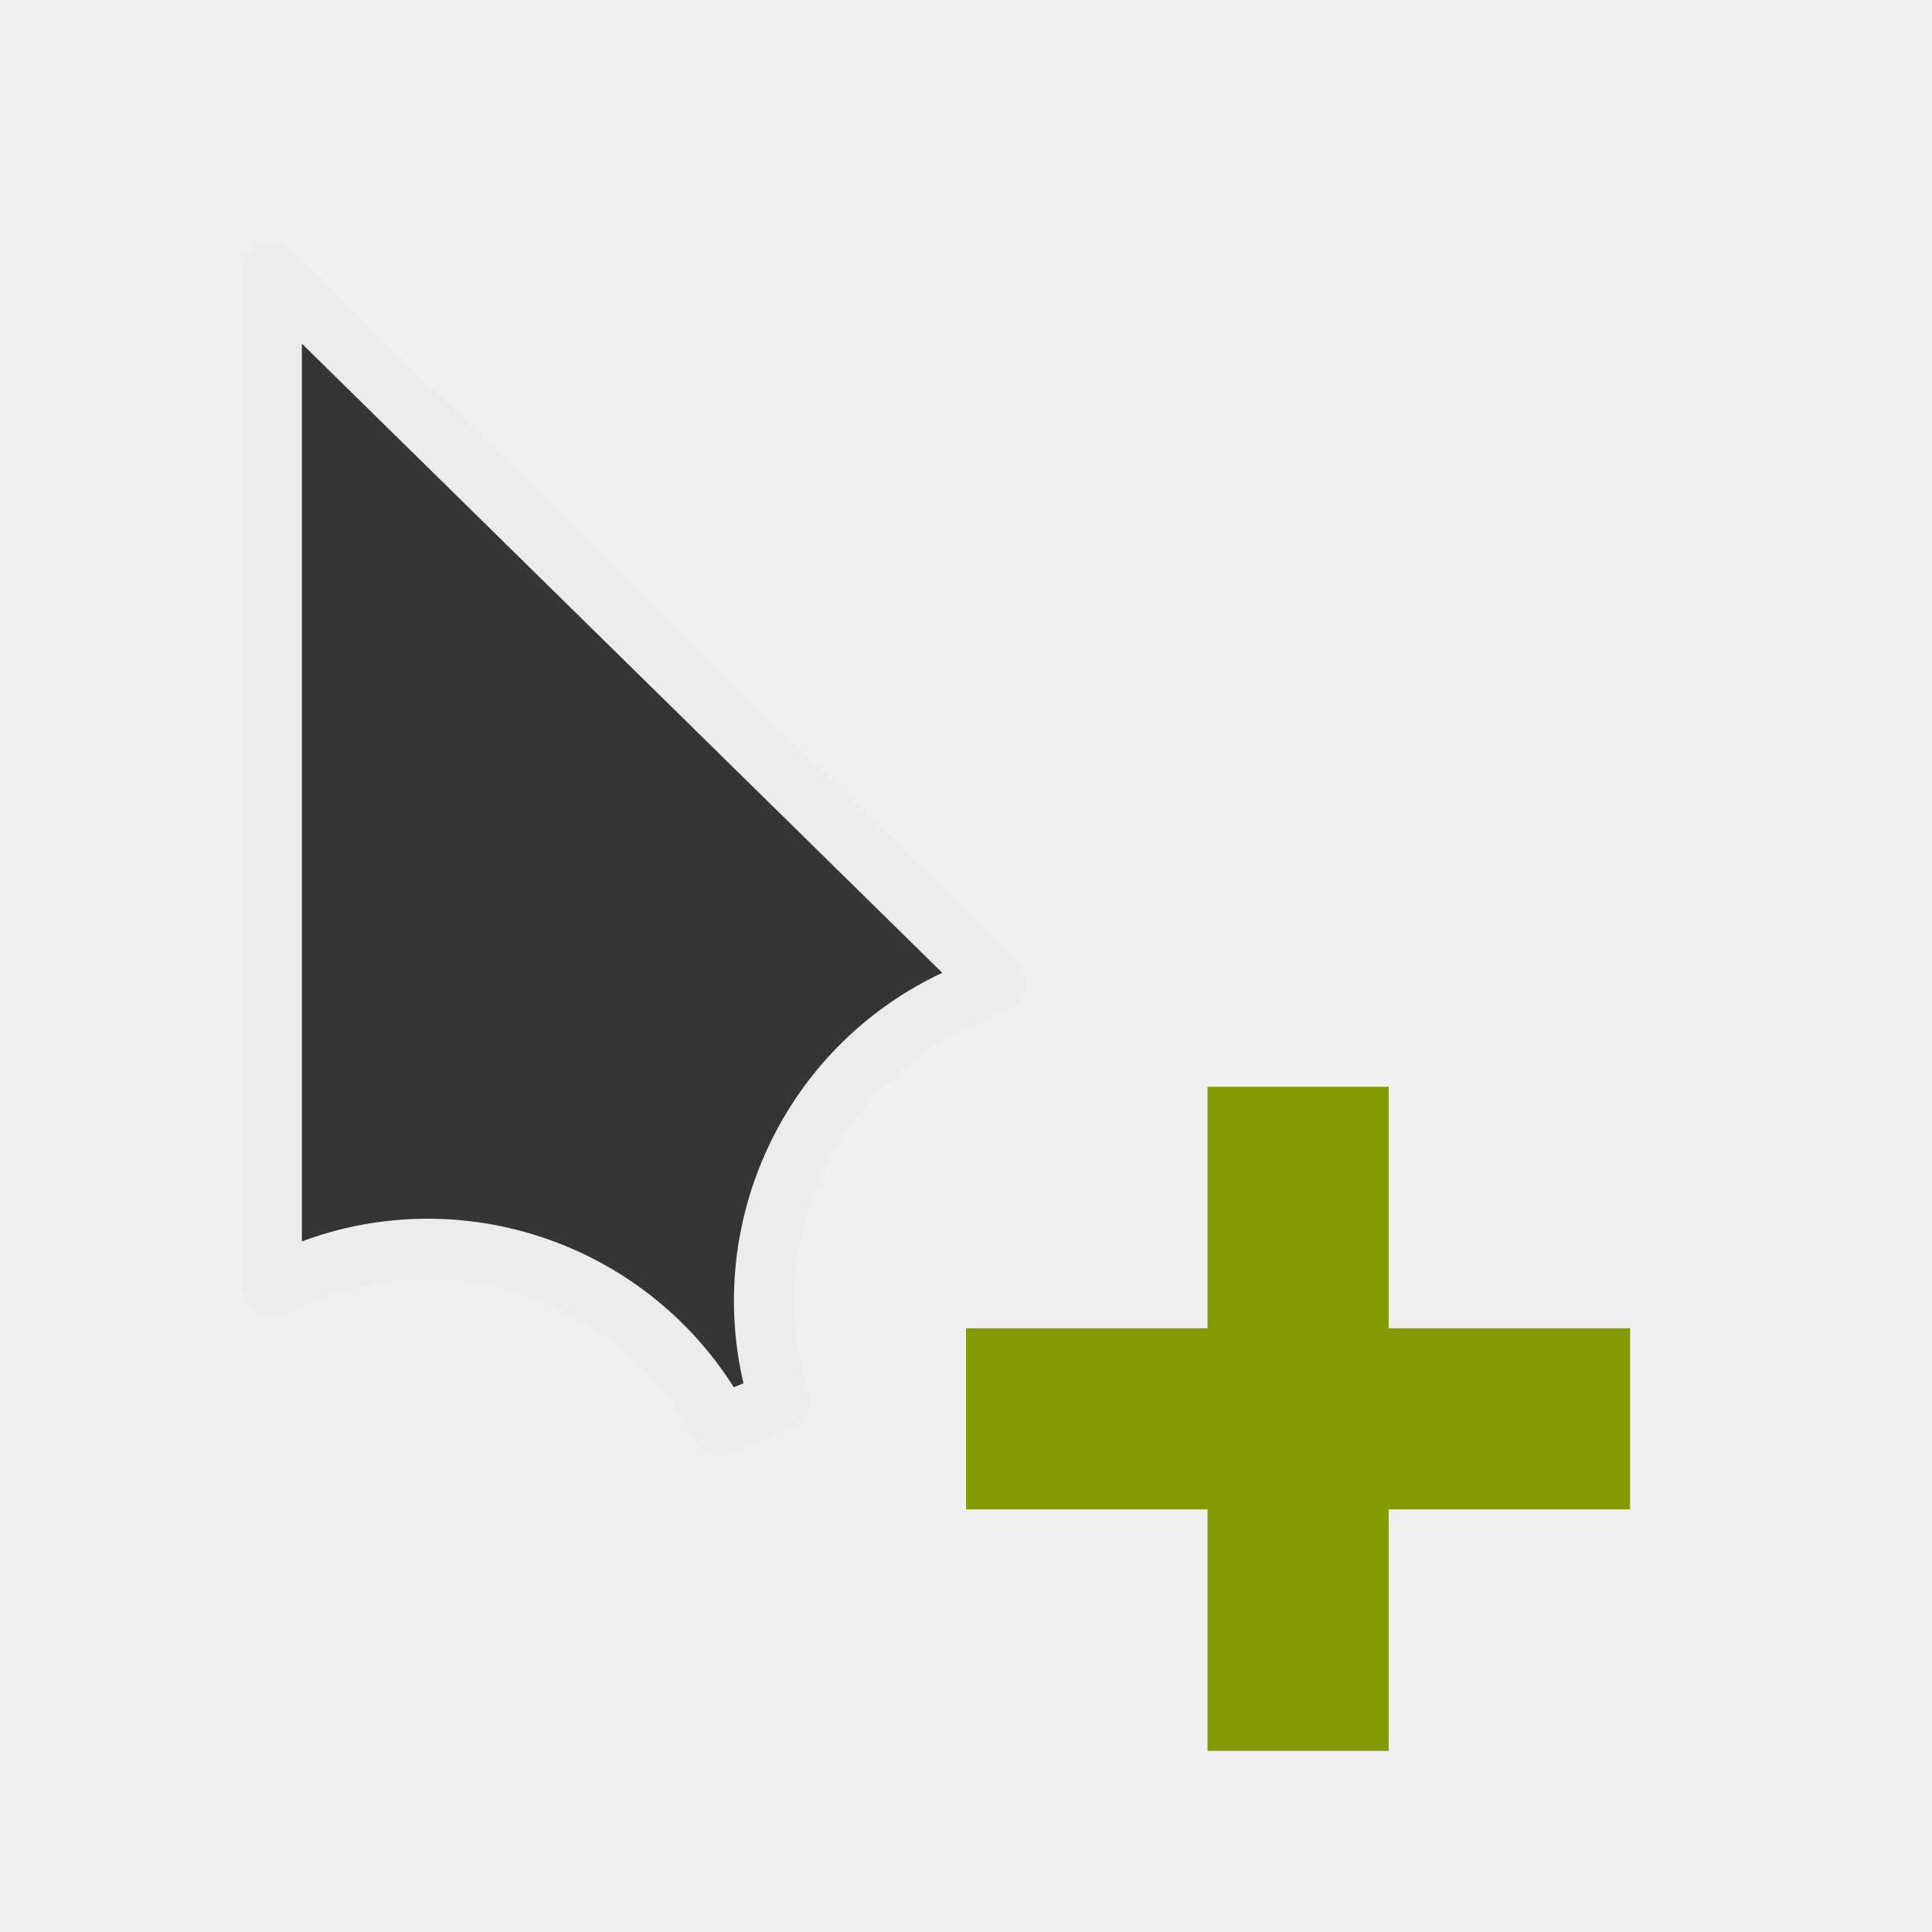
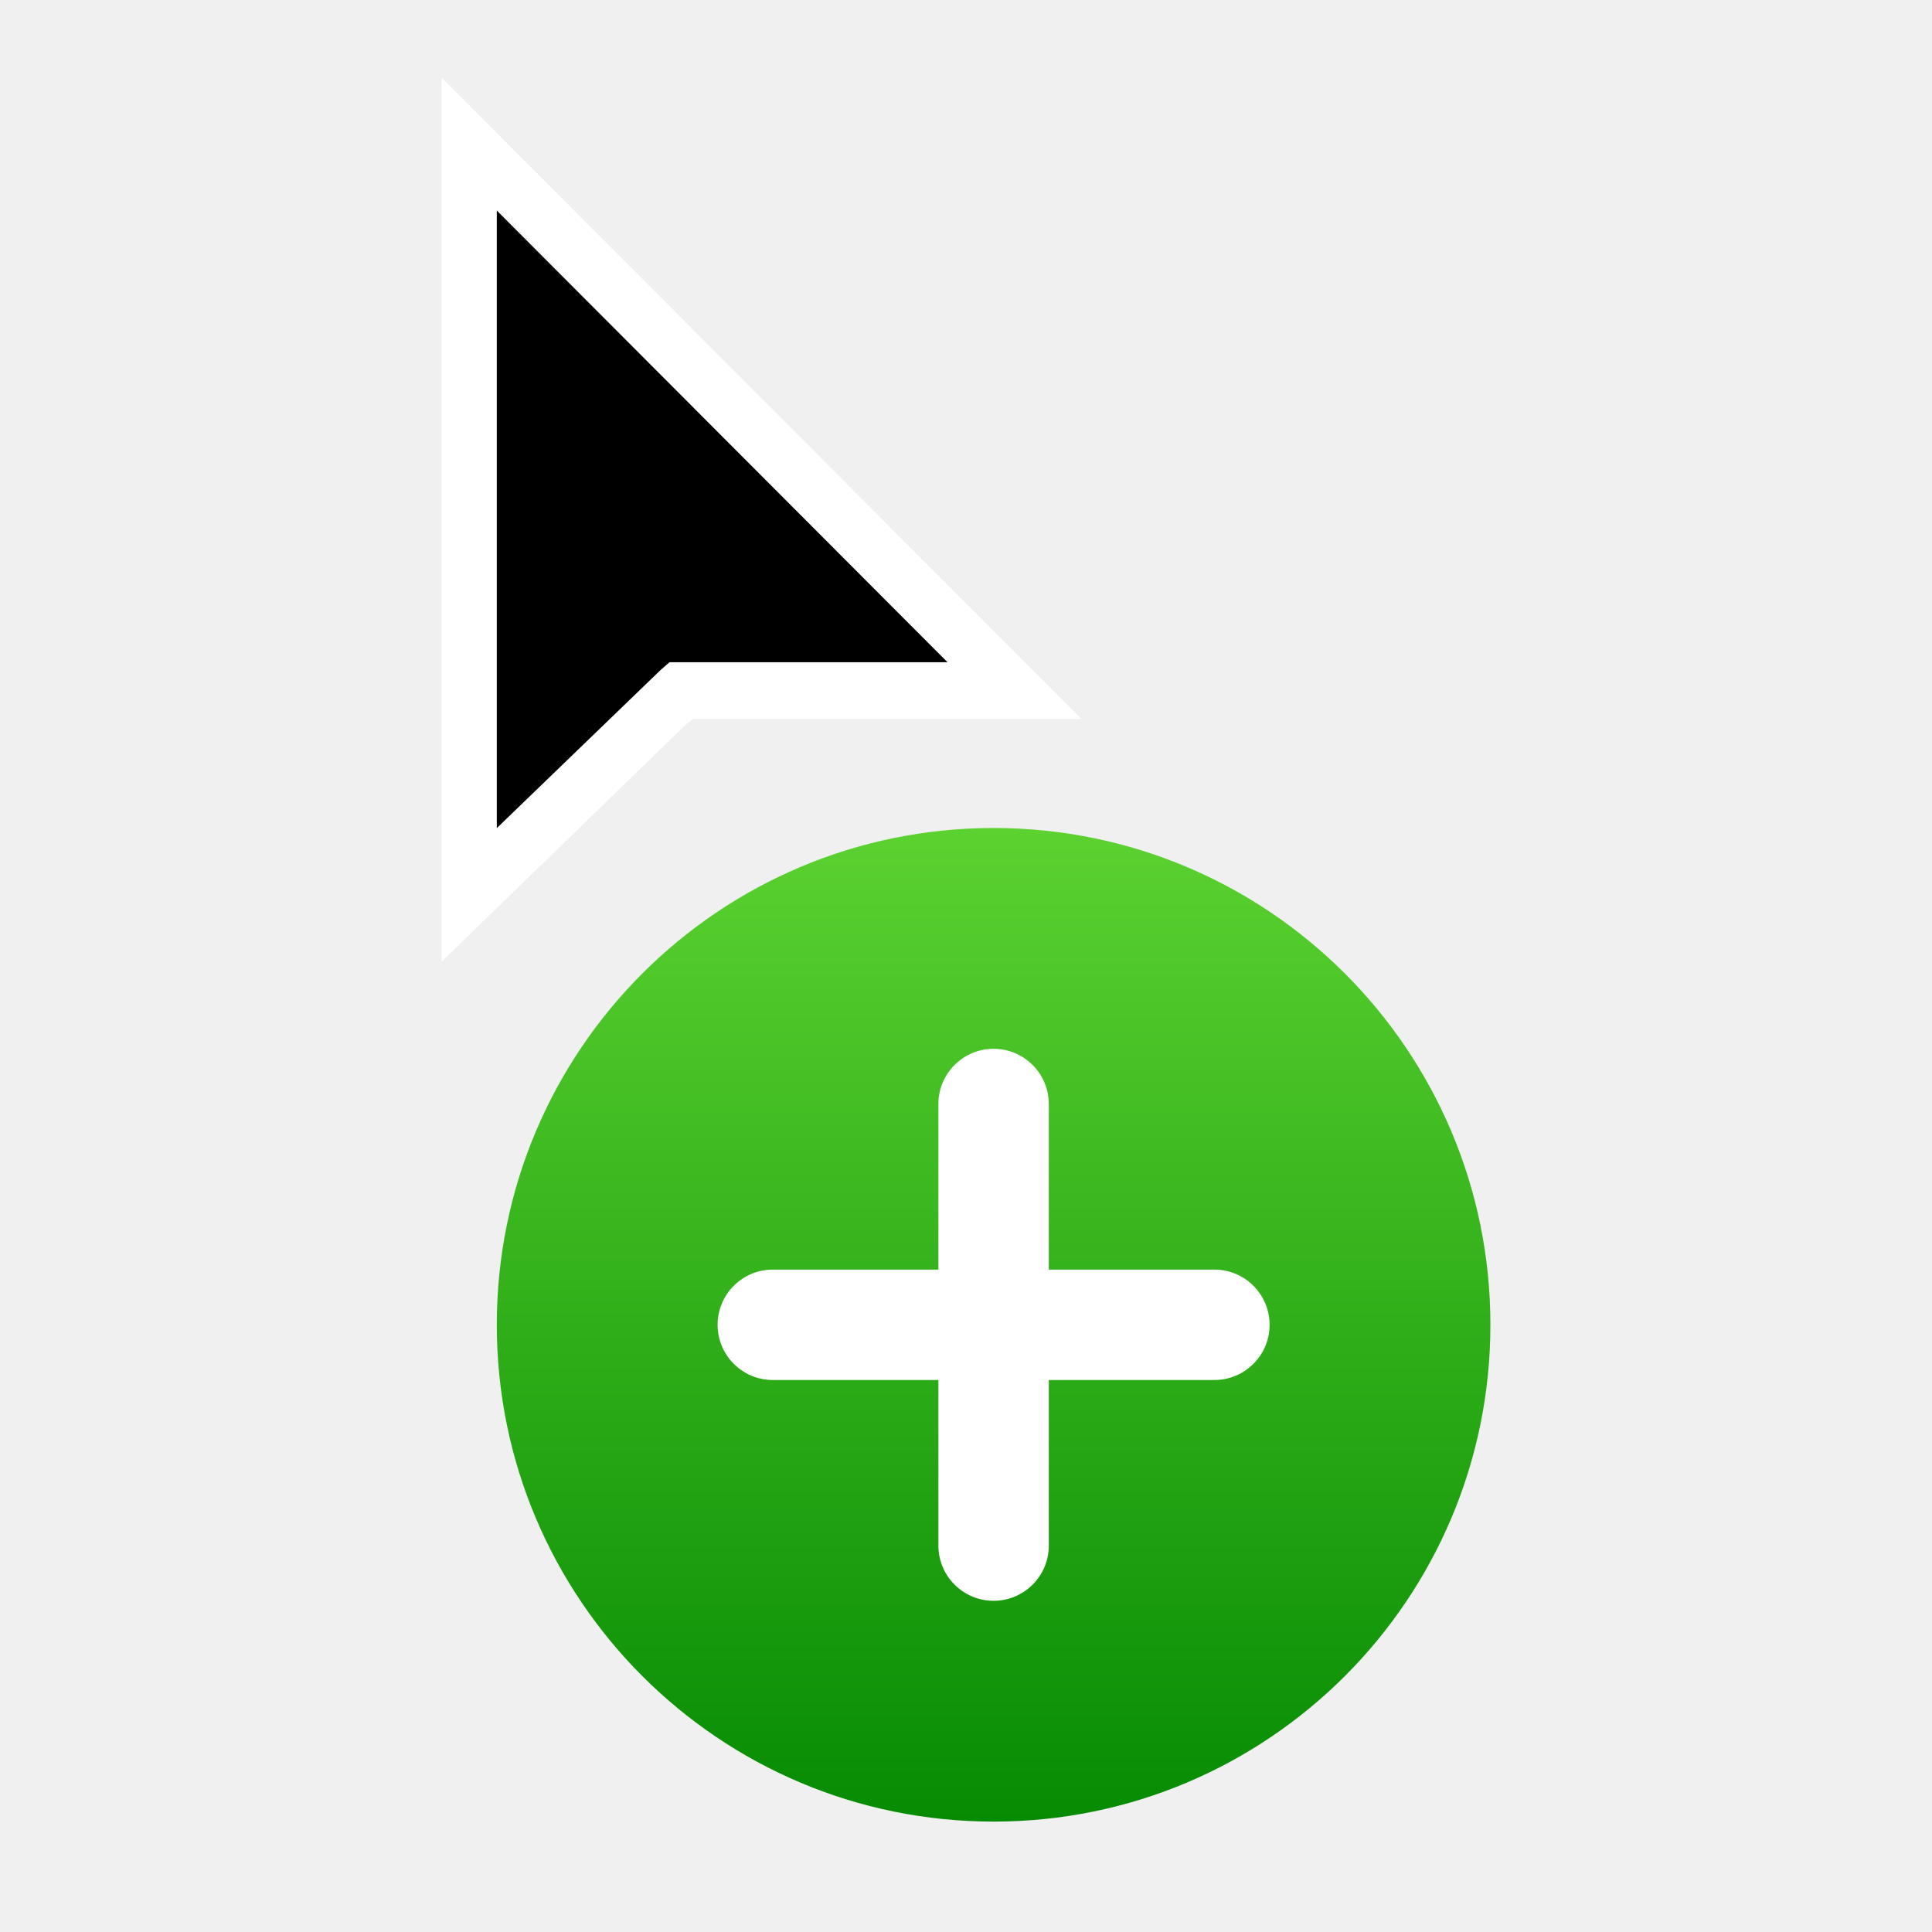
- <svg xmlns="http://www.w3.org/2000/svg" width="32px" height="32px" viewBox="0 0 24 24" version="1.1" id="svg2">
-   <defs id="defs11" />
-   <path id="path5" d="m 3.375,3.375 0,12.605 0.348,-0.145 c 1.965,-0.824 4.234,-0.012 5.234,1.871 L 9.684,17.402 C 9.043,15.367 10.055,13.18 12.02,12.355 l 0.348,-0.145 z m 0,0" style="fill:#353535;fill-opacity:1;fill-rule:nonzero;stroke:#ececec;stroke-width:0.75;stroke-linecap:butt;stroke-linejoin:round;stroke-miterlimit:4;stroke-opacity:1" />
-   <path id="path7" d="m 15,13.5 0,3 -3,0 0,2.25 3,0 0,3 2.25,0 0,-3 3,0 0,-2.25 -3,0 0,-3 z m 0,0" style="fill:#859900;fill-opacity:1;fill-rule:nonzero;stroke:none" />
+ <svg xmlns="http://www.w3.org/2000/svg" width="35px" height="35px" viewBox="0 0 35 35" version="1.1">
+   <defs>
+     <linearGradient x1="50%" y1="0%" x2="50%" y2="100%" id="linearGradient-copy">
+       <stop stop-color="#5BD230" offset="0%" />
+       <stop stop-color="#068B03" offset="100%" />
+     </linearGradient>
+   </defs>
+   <g id="Page-1" stroke="none" stroke-width="1" fill="none" fill-rule="evenodd">
+     <g id="copy">
+       <g id="bg-copy" fill="#FFFFFF" opacity="0.01">
+         <rect id="bg" x="0" y="0" width="35" height="35" />
+       </g>
+       <path d="M9,24 C9,28.97 13.03,33 18,33 L18,33 C22.97,33 27,28.97 27,24 L27,24 C27,19.029 22.97,15 18,15 L18,15 C13.03,15 9,19.029 9,24" id="copy-circle" fill="url(#linearGradient-copy)" />
+       <path d="M8,17.422 L8,1.407 L19.591,13.026 L12.55,13.026 L12.399,13.15 L8,17.422 Z" id="point-border" fill="#FFFFFF" />
+       <path d="M22,23 L19,23 L19,20 C19,19.448 18.552,19 18,19 C17.448,19 17,19.448 17,20 L17,23 L14,23 C13.448,23 13,23.448 13,24 C13,24.552 13.448,25 14,25 L17,25 L17,28 C17,28.552 17.448,29 18,29 C18.552,29 19,28.552 19,28 L19,25 L22,25 C22.552,25 23,24.552 23,24 C23,23.448 22.552,23 22,23" id="plus" fill="#FFFFFF" />
+       <path d="M9,3.814 L9,15.002 L11.969,12.136 L12.129,11.997 L17.165,11.997 L9,3.814 Z" id="point" fill="#000000" />
+     </g>
+   </g>
</svg>
